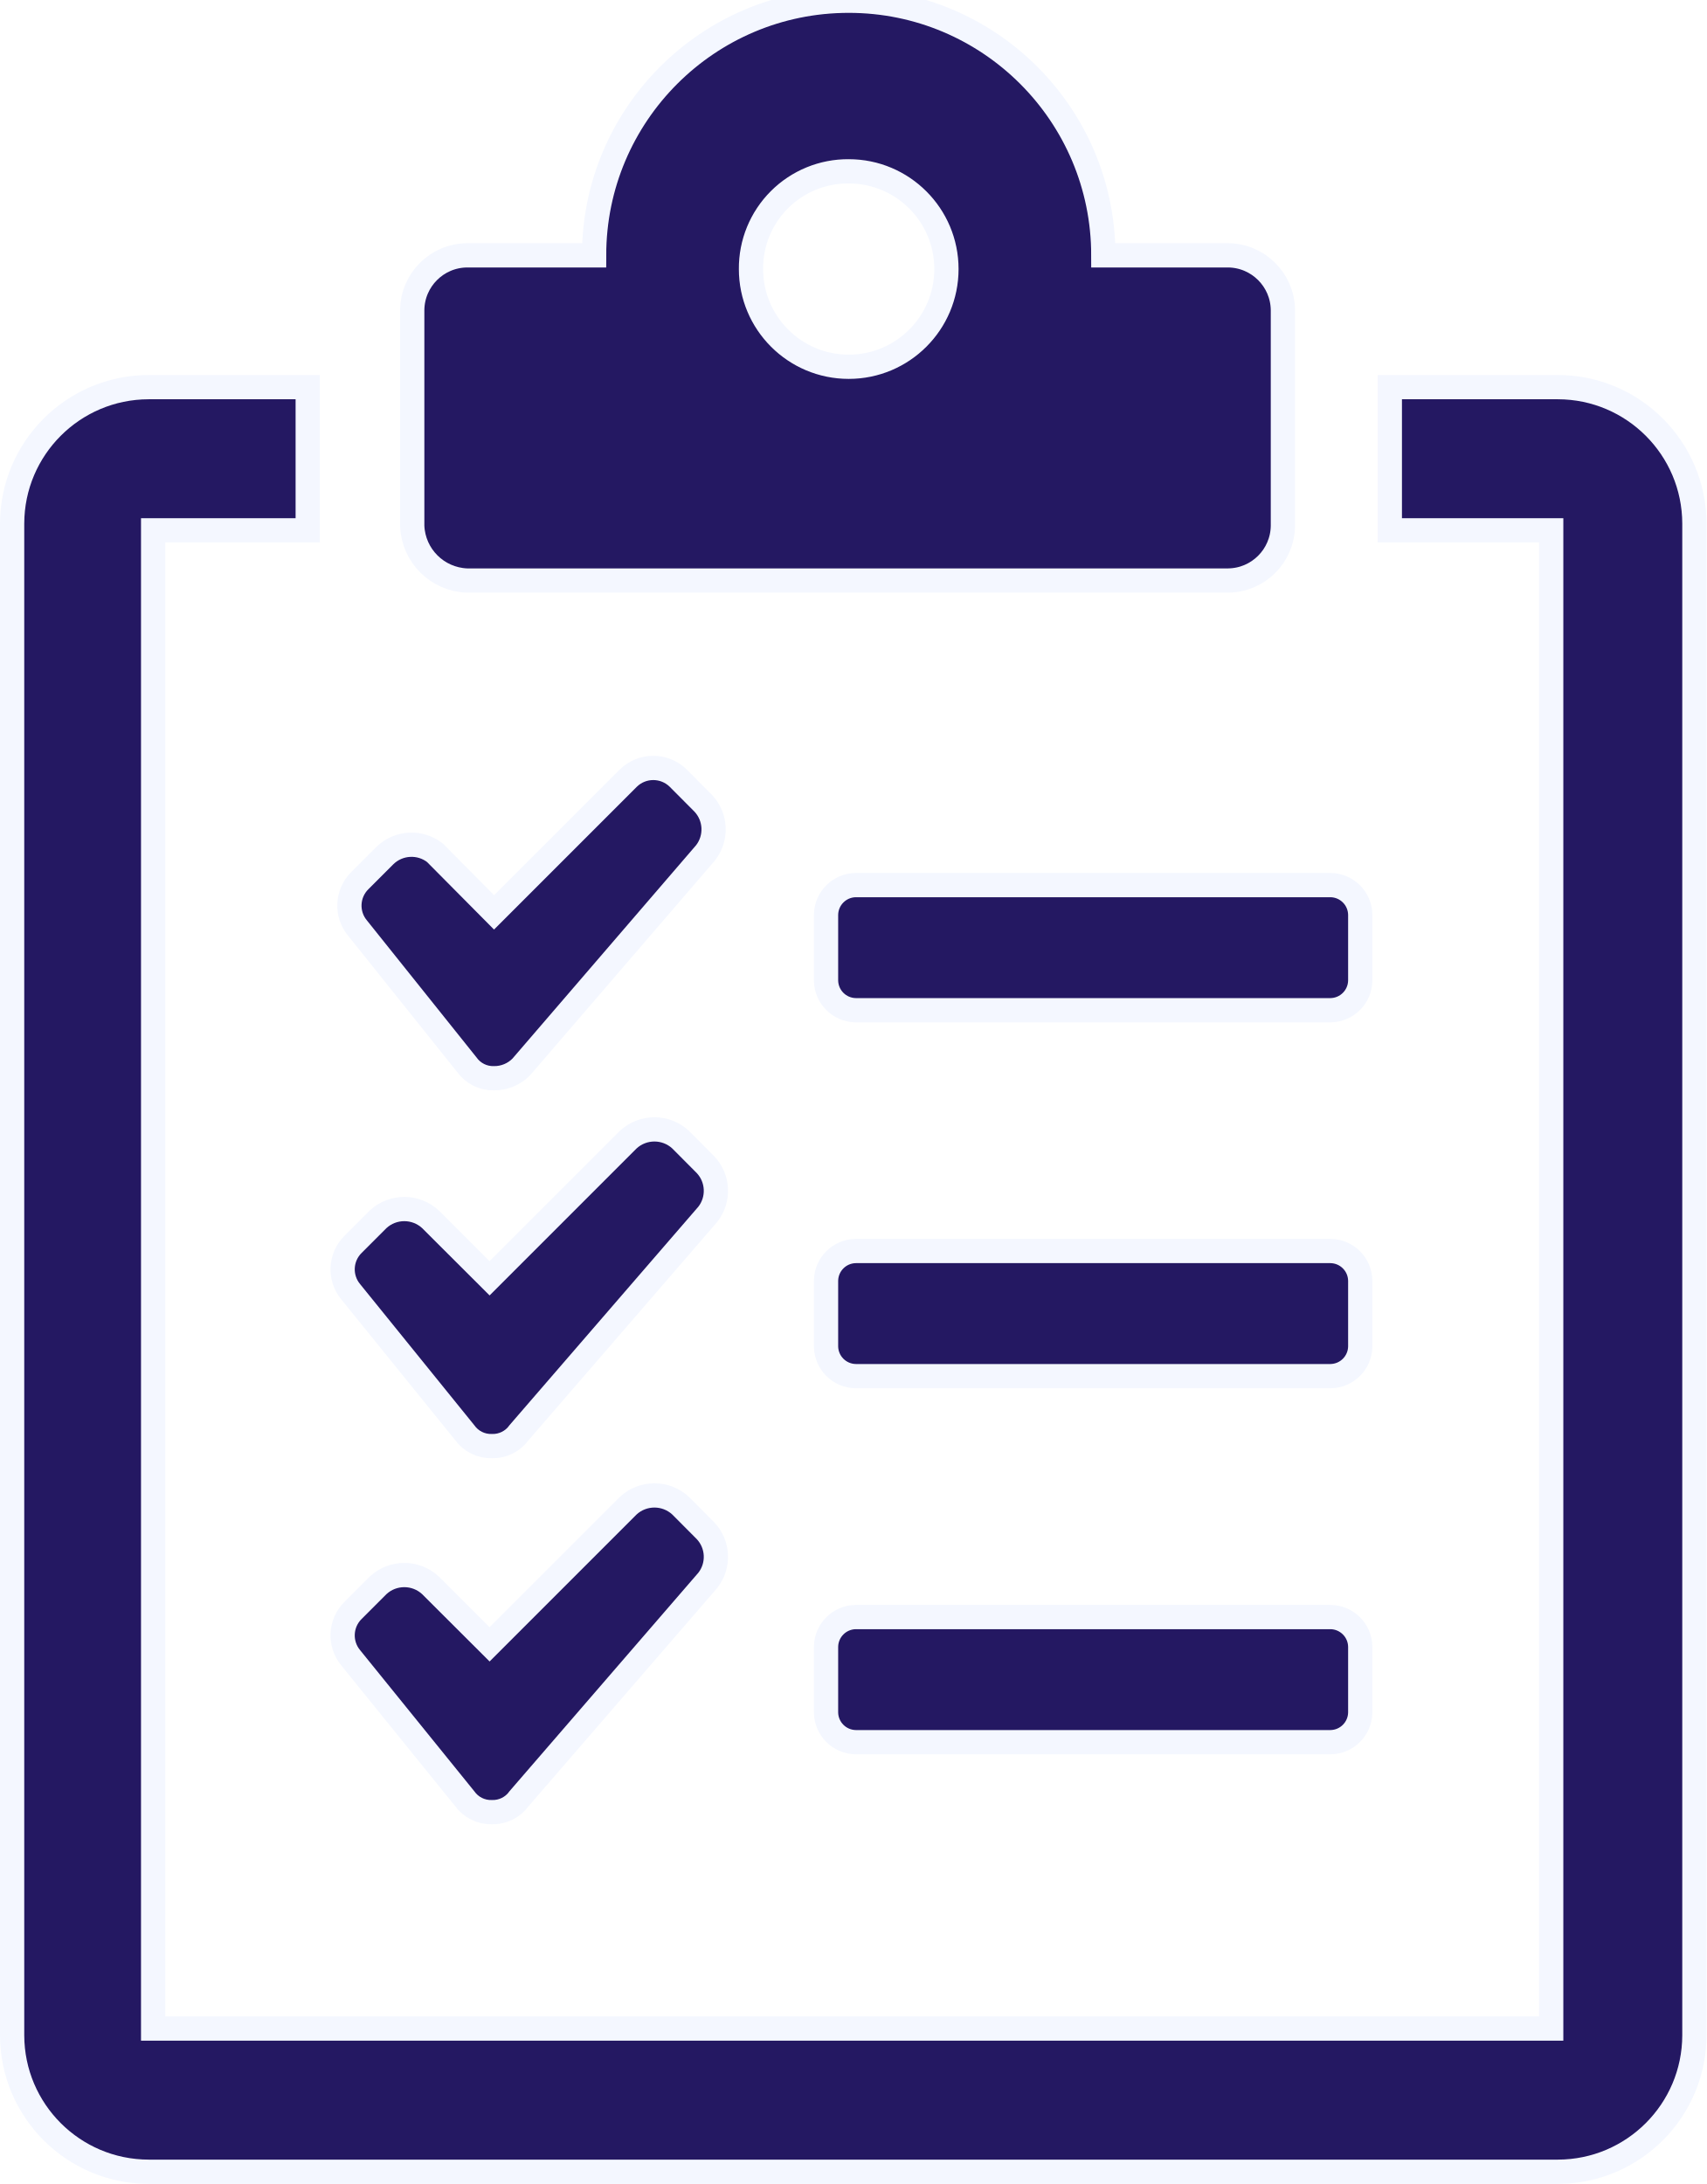
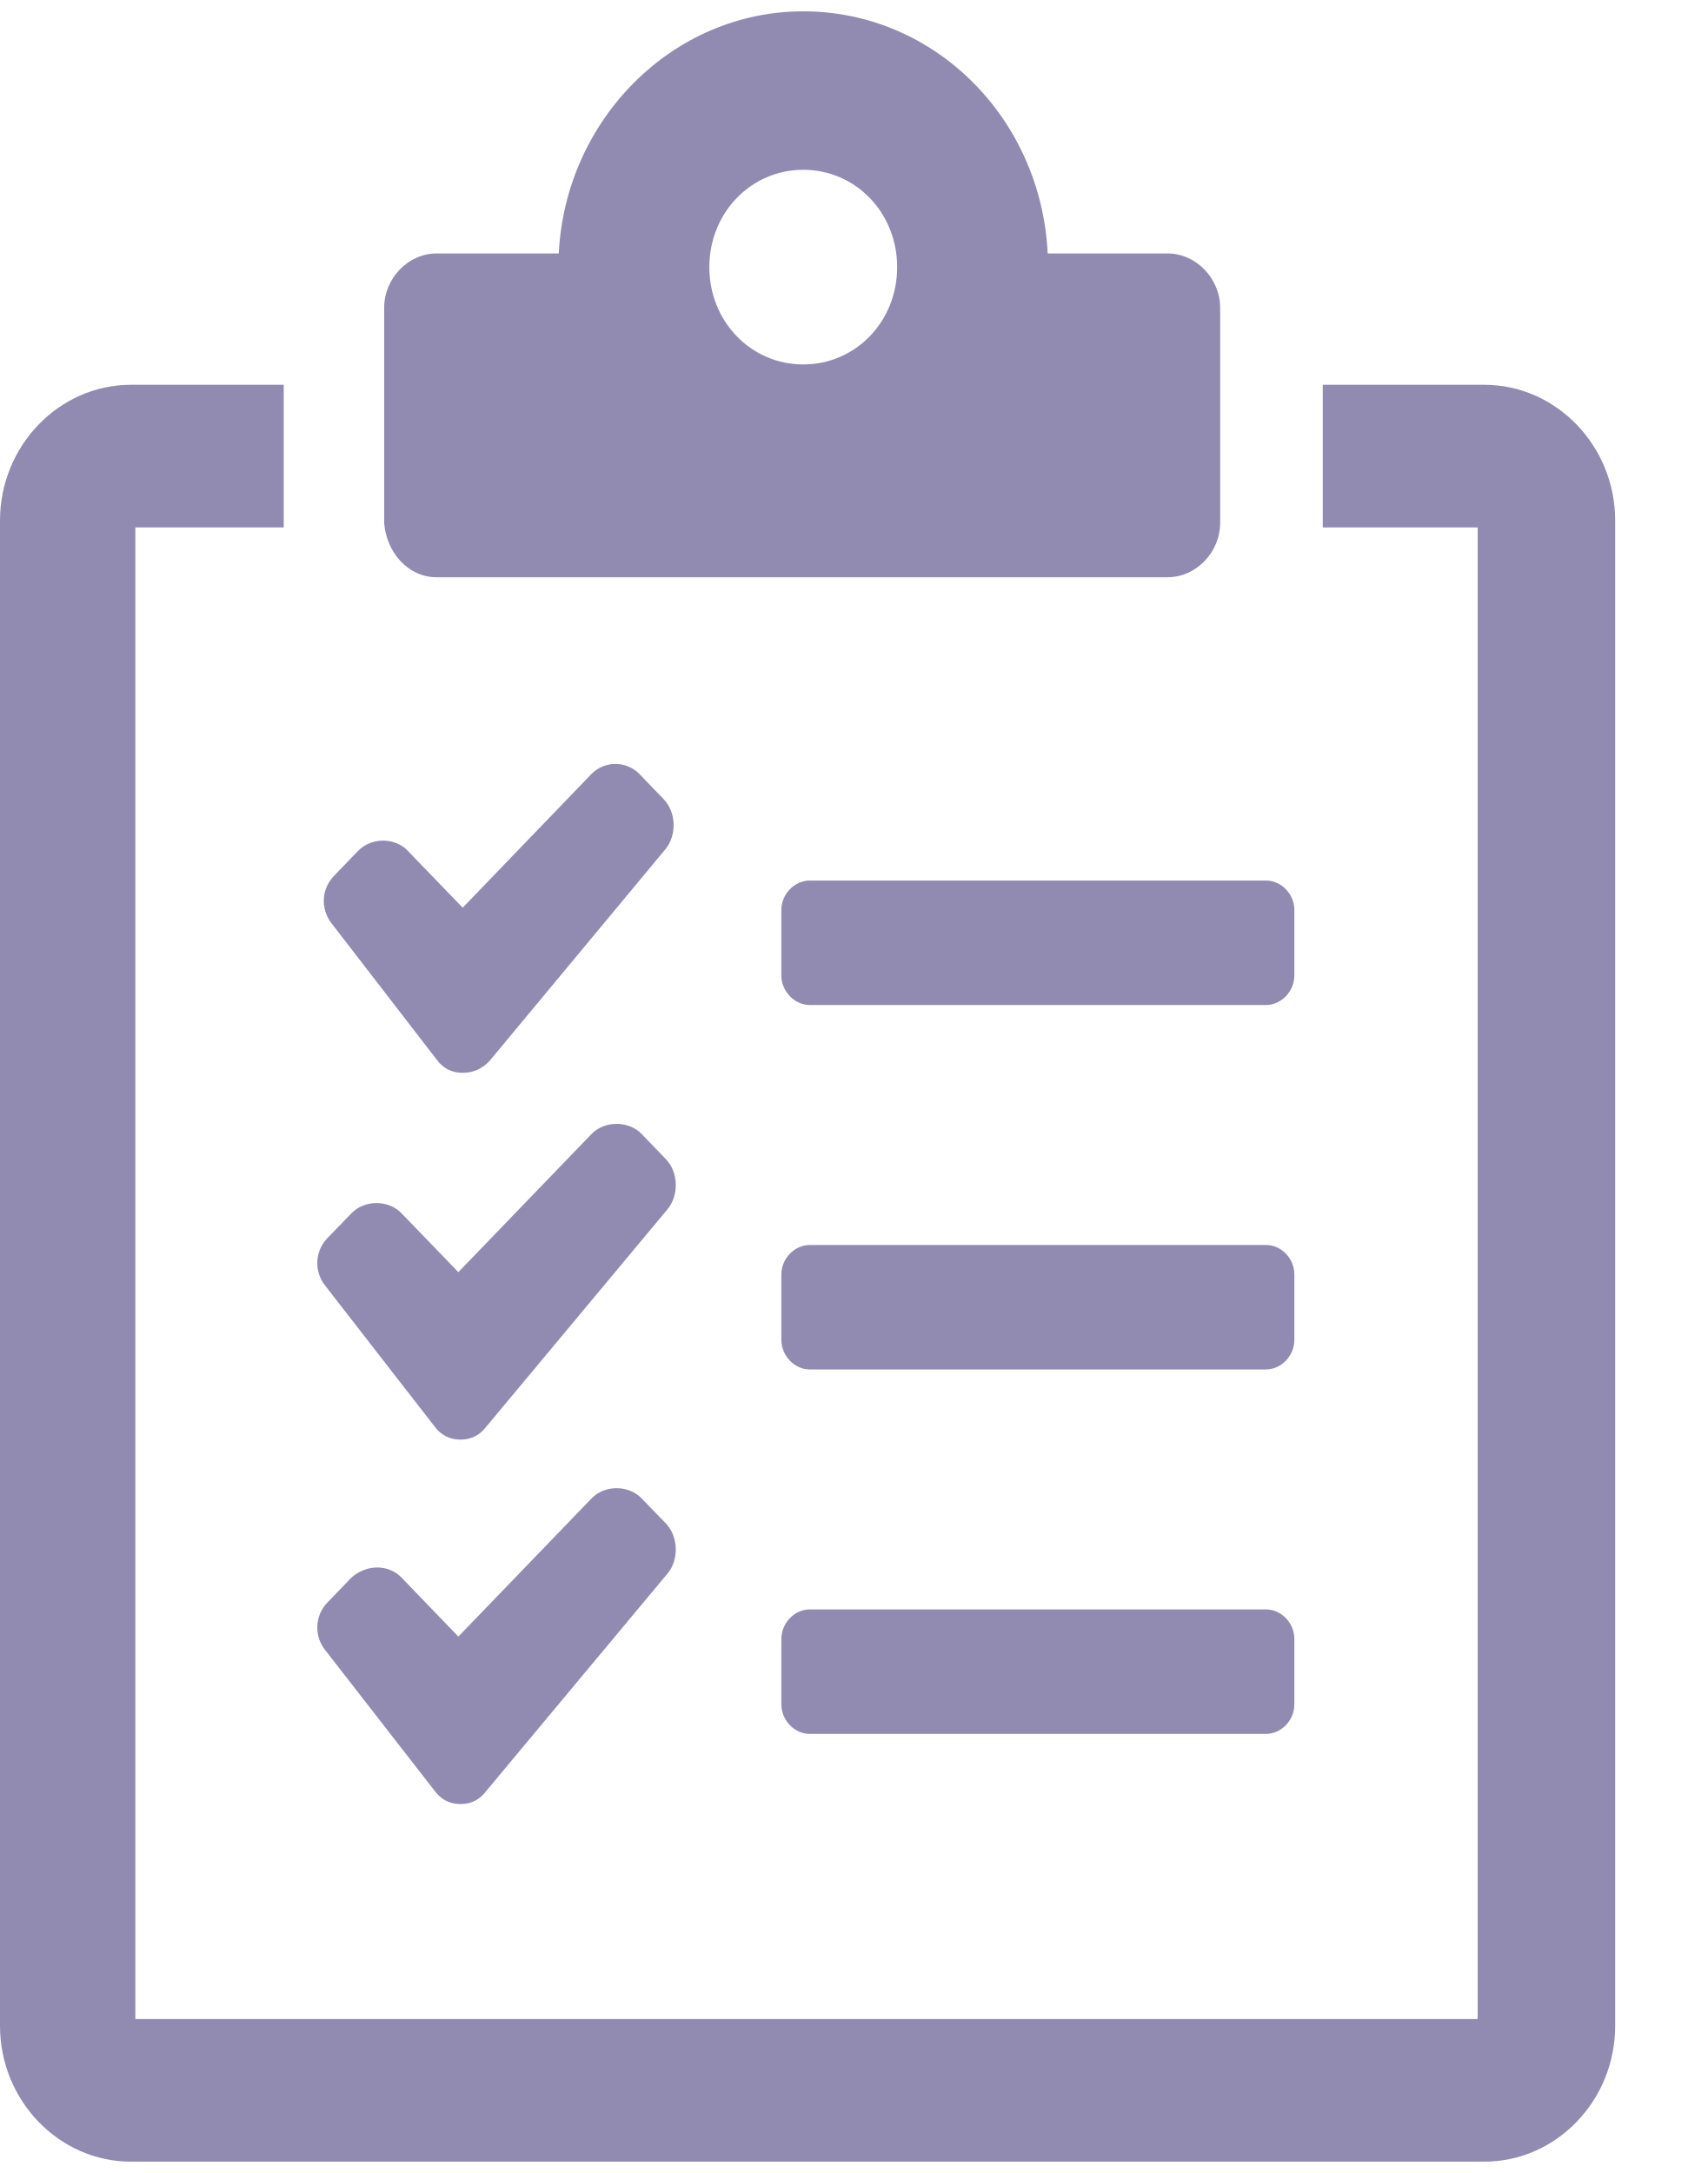
- <svg xmlns="http://www.w3.org/2000/svg" width="14.075" height="18.013" viewBox="0 0 14.075 18.013">
-   <defs>
-     <clipPath id="clip-path">
-       <path id="Trazado_2" data-name="Trazado 2" d="M13.75-15.812H12.363v1.181h1.331V-2.275H2.162V-14.631H3.438v-1.181H2.125A1.128,1.128,0,0,0,1-14.687V-2.219A1.128,1.128,0,0,0,2.125-1.094H13.75a1.128,1.128,0,0,0,1.125-1.125V-14.687A1.128,1.128,0,0,0,13.75-15.812Z" fill="none" />
-     </clipPath>
-     <clipPath id="clip-path-2">
-       <path id="Trazado_5" data-name="Trazado 5" d="M4.75-10.225a.267.267,0,0,0,.225.113h0a.311.311,0,0,0,.225-.094l1.519-1.762a.314.314,0,0,0-.019-.413l-.206-.206a.294.294,0,0,0-.412,0L4.975-11.481l-.487-.488a.314.314,0,0,0-.413.019l-.206.206a.29.29,0,0,0-.019.394Z" fill="none" />
-     </clipPath>
-     <clipPath id="clip-path-3">
-       <path id="Trazado_8" data-name="Trazado 8" d="M7.713-11.462v.544a.248.248,0,0,0,.244.244h3.919a.248.248,0,0,0,.244-.244v-.544a.248.248,0,0,0-.244-.244H7.956A.248.248,0,0,0,7.713-11.462Z" fill="none" />
-     </clipPath>
-     <clipPath id="clip-path-4">
-       <path id="Trazado_11" data-name="Trazado 11" d="M4.731-7.187h0a.267.267,0,0,0,.225.113h0a.267.267,0,0,0,.225-.113l1.556-1.8A.314.314,0,0,0,6.719-9.4l-.206-.206a.318.318,0,0,0-.431,0L4.938-8.462,4.45-8.95a.318.318,0,0,0-.431,0l-.206.206a.29.29,0,0,0-.019.394Z" fill="none" />
-     </clipPath>
-     <clipPath id="clip-path-5">
-       <path id="Trazado_14" data-name="Trazado 14" d="M12.119-8.444a.248.248,0,0,0-.244-.244H7.956a.248.248,0,0,0-.244.244V-7.9a.248.248,0,0,0,.244.244h3.919a.248.248,0,0,0,.244-.244Z" fill="none" />
-     </clipPath>
-     <clipPath id="clip-path-6">
-       <path id="Trazado_17" data-name="Trazado 17" d="M4.731-4.169h0a.267.267,0,0,0,.225.112h0a.267.267,0,0,0,.225-.112l1.556-1.8a.314.314,0,0,0-.019-.412l-.206-.206a.318.318,0,0,0-.431,0L4.938-5.444,4.45-5.931a.317.317,0,0,0-.431,0l-.206.206a.29.29,0,0,0-.019.394Z" fill="none" />
-     </clipPath>
-     <clipPath id="clip-path-7">
-       <path id="Trazado_20" data-name="Trazado 20" d="M11.875-5.669H7.956a.248.248,0,0,0-.244.244v.544a.248.248,0,0,0,.244.244h3.919a.248.248,0,0,0,.244-.244v-.544A.248.248,0,0,0,11.875-5.669Z" fill="none" />
-     </clipPath>
-     <clipPath id="clip-path-8">
-       <path id="Trazado_23" data-name="Trazado 23" d="M4.75-14.219h6.281a.456.456,0,0,0,.45-.45V-16.45a.456.456,0,0,0-.45-.45H10a2.1,2.1,0,0,0-2.1-2.006A2.116,2.116,0,0,0,5.8-16.9H4.75a.456.456,0,0,0-.45.45v1.781A.469.469,0,0,0,4.75-14.219ZM7.9-17.594a.8.8,0,0,1,.806.806.8.8,0,0,1-.806.806.8.8,0,0,1-.806-.806A.8.8,0,0,1,7.9-17.594Z" fill="none" />
-     </clipPath>
-   </defs>
-   <g id="Grupo_17" data-name="Grupo 17" transform="translate(-0.9 19.006)">
-     <g id="Grupo_1" data-name="Grupo 1" clip-path="url(#clip-path)">
-       <path id="Trazado_1" data-name="Trazado 1" d="M-4-20.812H19.875V3.906H-4Z" fill="#241862" />
-     </g>
-     <g id="Grupo_2" data-name="Grupo 2" transform="translate(1 -15.813)">
-       <path id="Trazado_3" data-name="Trazado 3" d="M12.75,0H11.363V1.181h1.331V13.538H1.163V1.181H2.438V0H1.125A1.128,1.128,0,0,0,0,1.125V13.594a1.128,1.128,0,0,0,1.125,1.125H12.75a1.128,1.128,0,0,0,1.125-1.125V1.125A1.128,1.128,0,0,0,12.75,0Z" fill="none" stroke="#f4f7ff" stroke-width="0.2" />
-     </g>
-     <g id="Grupo_3" data-name="Grupo 3" clip-path="url(#clip-path-2)">
-       <path id="Trazado_4" data-name="Trazado 4" d="M-1.218-17.672H11.787V-5.113H-1.218Z" fill="#241862" />
-     </g>
-     <g id="Grupo_4" data-name="Grupo 4" transform="translate(3.782 -12.672)">
-       <path id="Trazado_6" data-name="Trazado 6" d="M.968,2.447a.267.267,0,0,0,.225.112h0a.311.311,0,0,0,.225-.094L2.937.7A.314.314,0,0,0,2.918.291L2.712.084a.294.294,0,0,0-.412,0L1.193,1.191.706.7A.314.314,0,0,0,.293.722L.087.928a.29.29,0,0,0-.019.394Z" fill="none" stroke="#f4f7ff" stroke-width="0.2" />
-     </g>
-     <g id="Grupo_5" data-name="Grupo 5" clip-path="url(#clip-path-3)">
-       <path id="Trazado_7" data-name="Trazado 7" d="M2.713-16.706H17.119V-5.675H2.713Z" fill="#241862" />
-     </g>
-     <g id="Grupo_6" data-name="Grupo 6" transform="translate(7.713 -11.706)">
-       <path id="Trazado_9" data-name="Trazado 9" d="M0,.244V.788a.248.248,0,0,0,.244.244H4.162A.248.248,0,0,0,4.406.788V.244A.248.248,0,0,0,4.162,0H.244A.248.248,0,0,0,0,.244Z" fill="none" stroke="#f4f7ff" stroke-width="0.2" />
-     </g>
-     <g id="Grupo_7" data-name="Grupo 7" clip-path="url(#clip-path-4)">
-       <path id="Trazado_10" data-name="Trazado 10" d="M-1.274-14.691h13.08V-2.075H-1.274Z" fill="#241862" />
-     </g>
-     <g id="Grupo_8" data-name="Grupo 8" transform="translate(3.726 -9.691)">
-       <path id="Trazado_12" data-name="Trazado 12" d="M1.006,2.5h0a.267.267,0,0,0,.225.112h0A.267.267,0,0,0,1.456,2.5L3.012.7A.314.314,0,0,0,2.993.291L2.787.084a.318.318,0,0,0-.431,0L1.212,1.228.724.741a.318.318,0,0,0-.431,0L.087.947a.29.29,0,0,0-.019.394Z" fill="none" stroke="#f4f7ff" stroke-width="0.2" />
-     </g>
-     <g id="Grupo_9" data-name="Grupo 9" clip-path="url(#clip-path-5)">
-       <path id="Trazado_13" data-name="Trazado 13" d="M2.713-13.687H17.119V-2.656H2.713Z" fill="#241862" />
-     </g>
-     <g id="Grupo_10" data-name="Grupo 10" transform="translate(7.713 -8.688)">
-       <path id="Trazado_15" data-name="Trazado 15" d="M4.406.244A.248.248,0,0,0,4.162,0H.244A.248.248,0,0,0,0,.244V.788a.248.248,0,0,0,.244.244H4.162A.248.248,0,0,0,4.406.788Z" fill="none" stroke="#f4f7ff" stroke-width="0.2" />
-     </g>
-     <g id="Grupo_11" data-name="Grupo 11" clip-path="url(#clip-path-6)">
-       <path id="Trazado_16" data-name="Trazado 16" d="M-1.274-11.672h13.08V.944H-1.274Z" fill="#241862" />
-     </g>
-     <g id="Grupo_12" data-name="Grupo 12" transform="translate(3.726 -6.672)">
-       <path id="Trazado_18" data-name="Trazado 18" d="M1.006,2.5h0a.267.267,0,0,0,.225.112h0A.267.267,0,0,0,1.456,2.5L3.012.7A.314.314,0,0,0,2.993.291L2.787.084a.318.318,0,0,0-.431,0L1.212,1.228.724.741a.317.317,0,0,0-.431,0L.087.947a.29.29,0,0,0-.019.394Z" fill="none" stroke="#f4f7ff" stroke-width="0.2" />
-     </g>
-     <g id="Grupo_13" data-name="Grupo 13" clip-path="url(#clip-path-7)">
-       <path id="Trazado_19" data-name="Trazado 19" d="M2.713-10.669H17.119V.363H2.713Z" fill="#241862" />
-     </g>
-     <g id="Grupo_14" data-name="Grupo 14" transform="translate(7.713 -5.669)">
-       <path id="Trazado_21" data-name="Trazado 21" d="M4.162,0H.244A.248.248,0,0,0,0,.244V.788a.248.248,0,0,0,.244.244H4.162A.248.248,0,0,0,4.406.788V.244A.248.248,0,0,0,4.162,0Z" fill="none" stroke="#f4f7ff" stroke-width="0.2" />
-     </g>
-     <g id="Grupo_15" data-name="Grupo 15" clip-path="url(#clip-path-8)">
-       <path id="Trazado_22" data-name="Trazado 22" d="M-.7-23.906H16.481V-9.219H-.7Z" fill="#241862" />
-     </g>
-     <g id="Grupo_16" data-name="Grupo 16" transform="translate(4.3 -18.906)">
-       <path id="Trazado_24" data-name="Trazado 24" d="M.45,4.688H6.731a.456.456,0,0,0,.45-.45V2.456a.456.456,0,0,0-.45-.45H5.7a2.1,2.1,0,0,0-4.2,0H.45a.456.456,0,0,0-.45.45V4.238A.469.469,0,0,0,.45,4.688ZM3.6,1.313a.806.806,0,1,1-.806.806A.8.8,0,0,1,3.6,1.313Z" fill="none" stroke="#f4f7ff" stroke-width="0.2" />
-     </g>
-   </g>
+ <svg xmlns="http://www.w3.org/2000/svg" width="11" height="14" viewBox="0 0 11 14" fill="none">
+   <path d="M9.562 2.479H8.522V3.398H9.52V13.008H0.872V3.398H1.828V2.479H0.844C0.38 2.479 0 2.873 0 3.354V13.052C0 13.533 0.38 13.927 0.844 13.927H9.562C10.027 13.927 10.406 13.533 10.406 13.052V3.354C10.406 2.873 10.027 2.479 9.562 2.479Z" fill="#928BB1" />
+   <path d="M2.812 6.825C2.854 6.883 2.91 6.912 2.981 6.912C3.051 6.912 3.107 6.883 3.15 6.84L4.289 5.469C4.359 5.381 4.359 5.235 4.275 5.148L4.12 4.987C4.035 4.9 3.895 4.9 3.81 4.987L2.981 5.848L2.615 5.469C2.531 5.396 2.39 5.396 2.306 5.483L2.151 5.644C2.067 5.731 2.067 5.862 2.137 5.95L2.812 6.825Z" fill="#928BB1" />
+   <path d="M5.034 5.862V6.285C5.034 6.387 5.119 6.475 5.217 6.475H8.156C8.255 6.475 8.339 6.387 8.339 6.285V5.862C8.339 5.76 8.255 5.673 8.156 5.673H5.217C5.119 5.673 5.034 5.76 5.034 5.862Z" fill="#928BB1" />
+   <path d="M2.798 9.188C2.84 9.246 2.897 9.275 2.967 9.275C3.037 9.275 3.093 9.246 3.136 9.188L4.303 7.788C4.373 7.7 4.373 7.554 4.289 7.467L4.134 7.306C4.05 7.219 3.895 7.219 3.811 7.306L2.953 8.196L2.587 7.817C2.503 7.729 2.348 7.729 2.264 7.817L2.109 7.977C2.025 8.065 2.025 8.196 2.095 8.283L2.798 9.188Z" fill="#928BB1" />
+   <path d="M8.339 8.21C8.339 8.108 8.255 8.021 8.156 8.021H5.217C5.119 8.021 5.034 8.108 5.034 8.21V8.633C5.034 8.735 5.119 8.823 5.217 8.823H8.156C8.255 8.823 8.339 8.735 8.339 8.633V8.21Z" fill="#928BB1" />
+   <path d="M2.798 11.535C2.84 11.594 2.897 11.623 2.967 11.623C3.037 11.623 3.093 11.594 3.136 11.535L4.303 10.135C4.373 10.048 4.373 9.902 4.289 9.814L4.134 9.654C4.05 9.566 3.895 9.566 3.811 9.654L2.953 10.544L2.587 10.164C2.503 10.077 2.362 10.077 2.264 10.164L2.109 10.325C2.025 10.412 2.025 10.544 2.095 10.631L2.798 11.535Z" fill="#928BB1" />
+   <path d="M8.156 10.369H5.217C5.119 10.369 5.034 10.456 5.034 10.559V10.981C5.034 11.084 5.119 11.171 5.217 11.171H8.156C8.255 11.171 8.339 11.084 8.339 10.981V10.559C8.339 10.456 8.255 10.369 8.156 10.369Z" fill="#928BB1" />
+   <path fill-rule="evenodd" clip-rule="evenodd" d="M7.523 3.719H2.812C2.629 3.719 2.489 3.558 2.475 3.369V1.983C2.475 1.794 2.629 1.633 2.812 1.633H3.6C3.642 0.773 4.331 0.073 5.175 0.073C6.018 0.073 6.707 0.758 6.75 1.633H7.523C7.706 1.633 7.861 1.794 7.861 1.983V3.369C7.861 3.558 7.706 3.719 7.523 3.719ZM5.78 1.721C5.78 1.371 5.513 1.094 5.175 1.094C4.838 1.094 4.57 1.371 4.57 1.721C4.57 2.071 4.838 2.348 5.175 2.348C5.513 2.348 5.78 2.071 5.78 1.721Z" fill="#928BB1" />
</svg>
